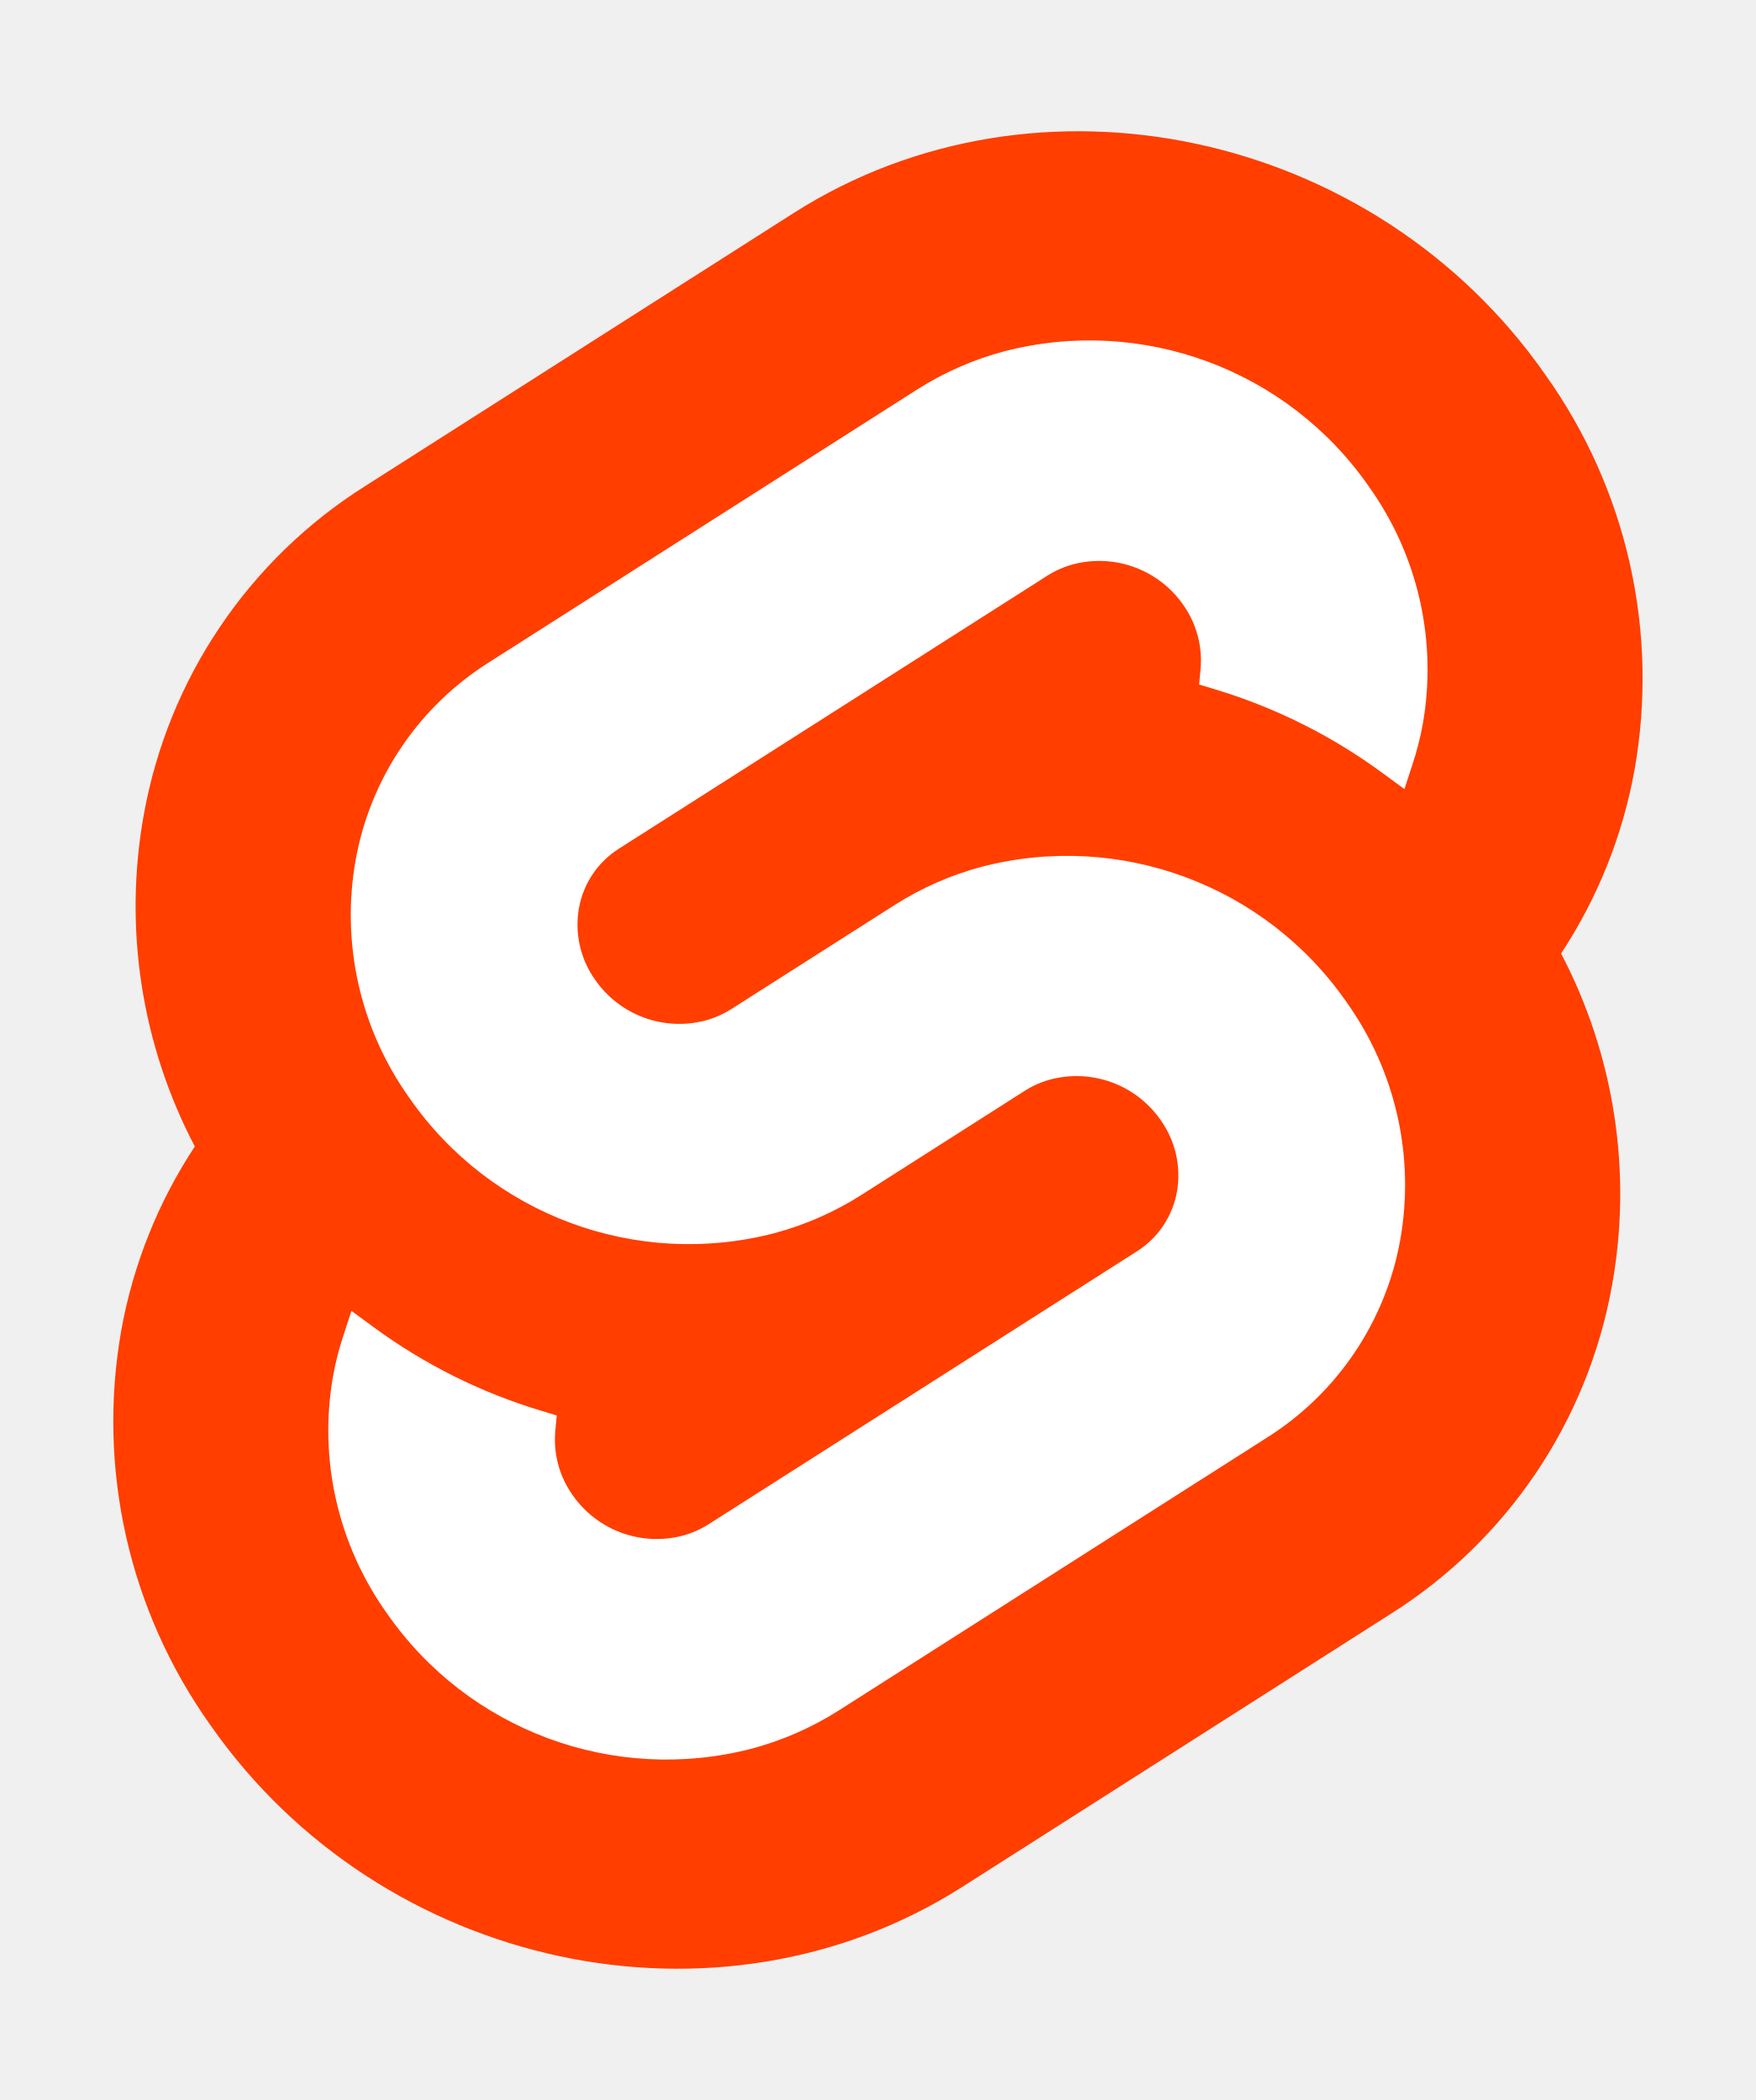
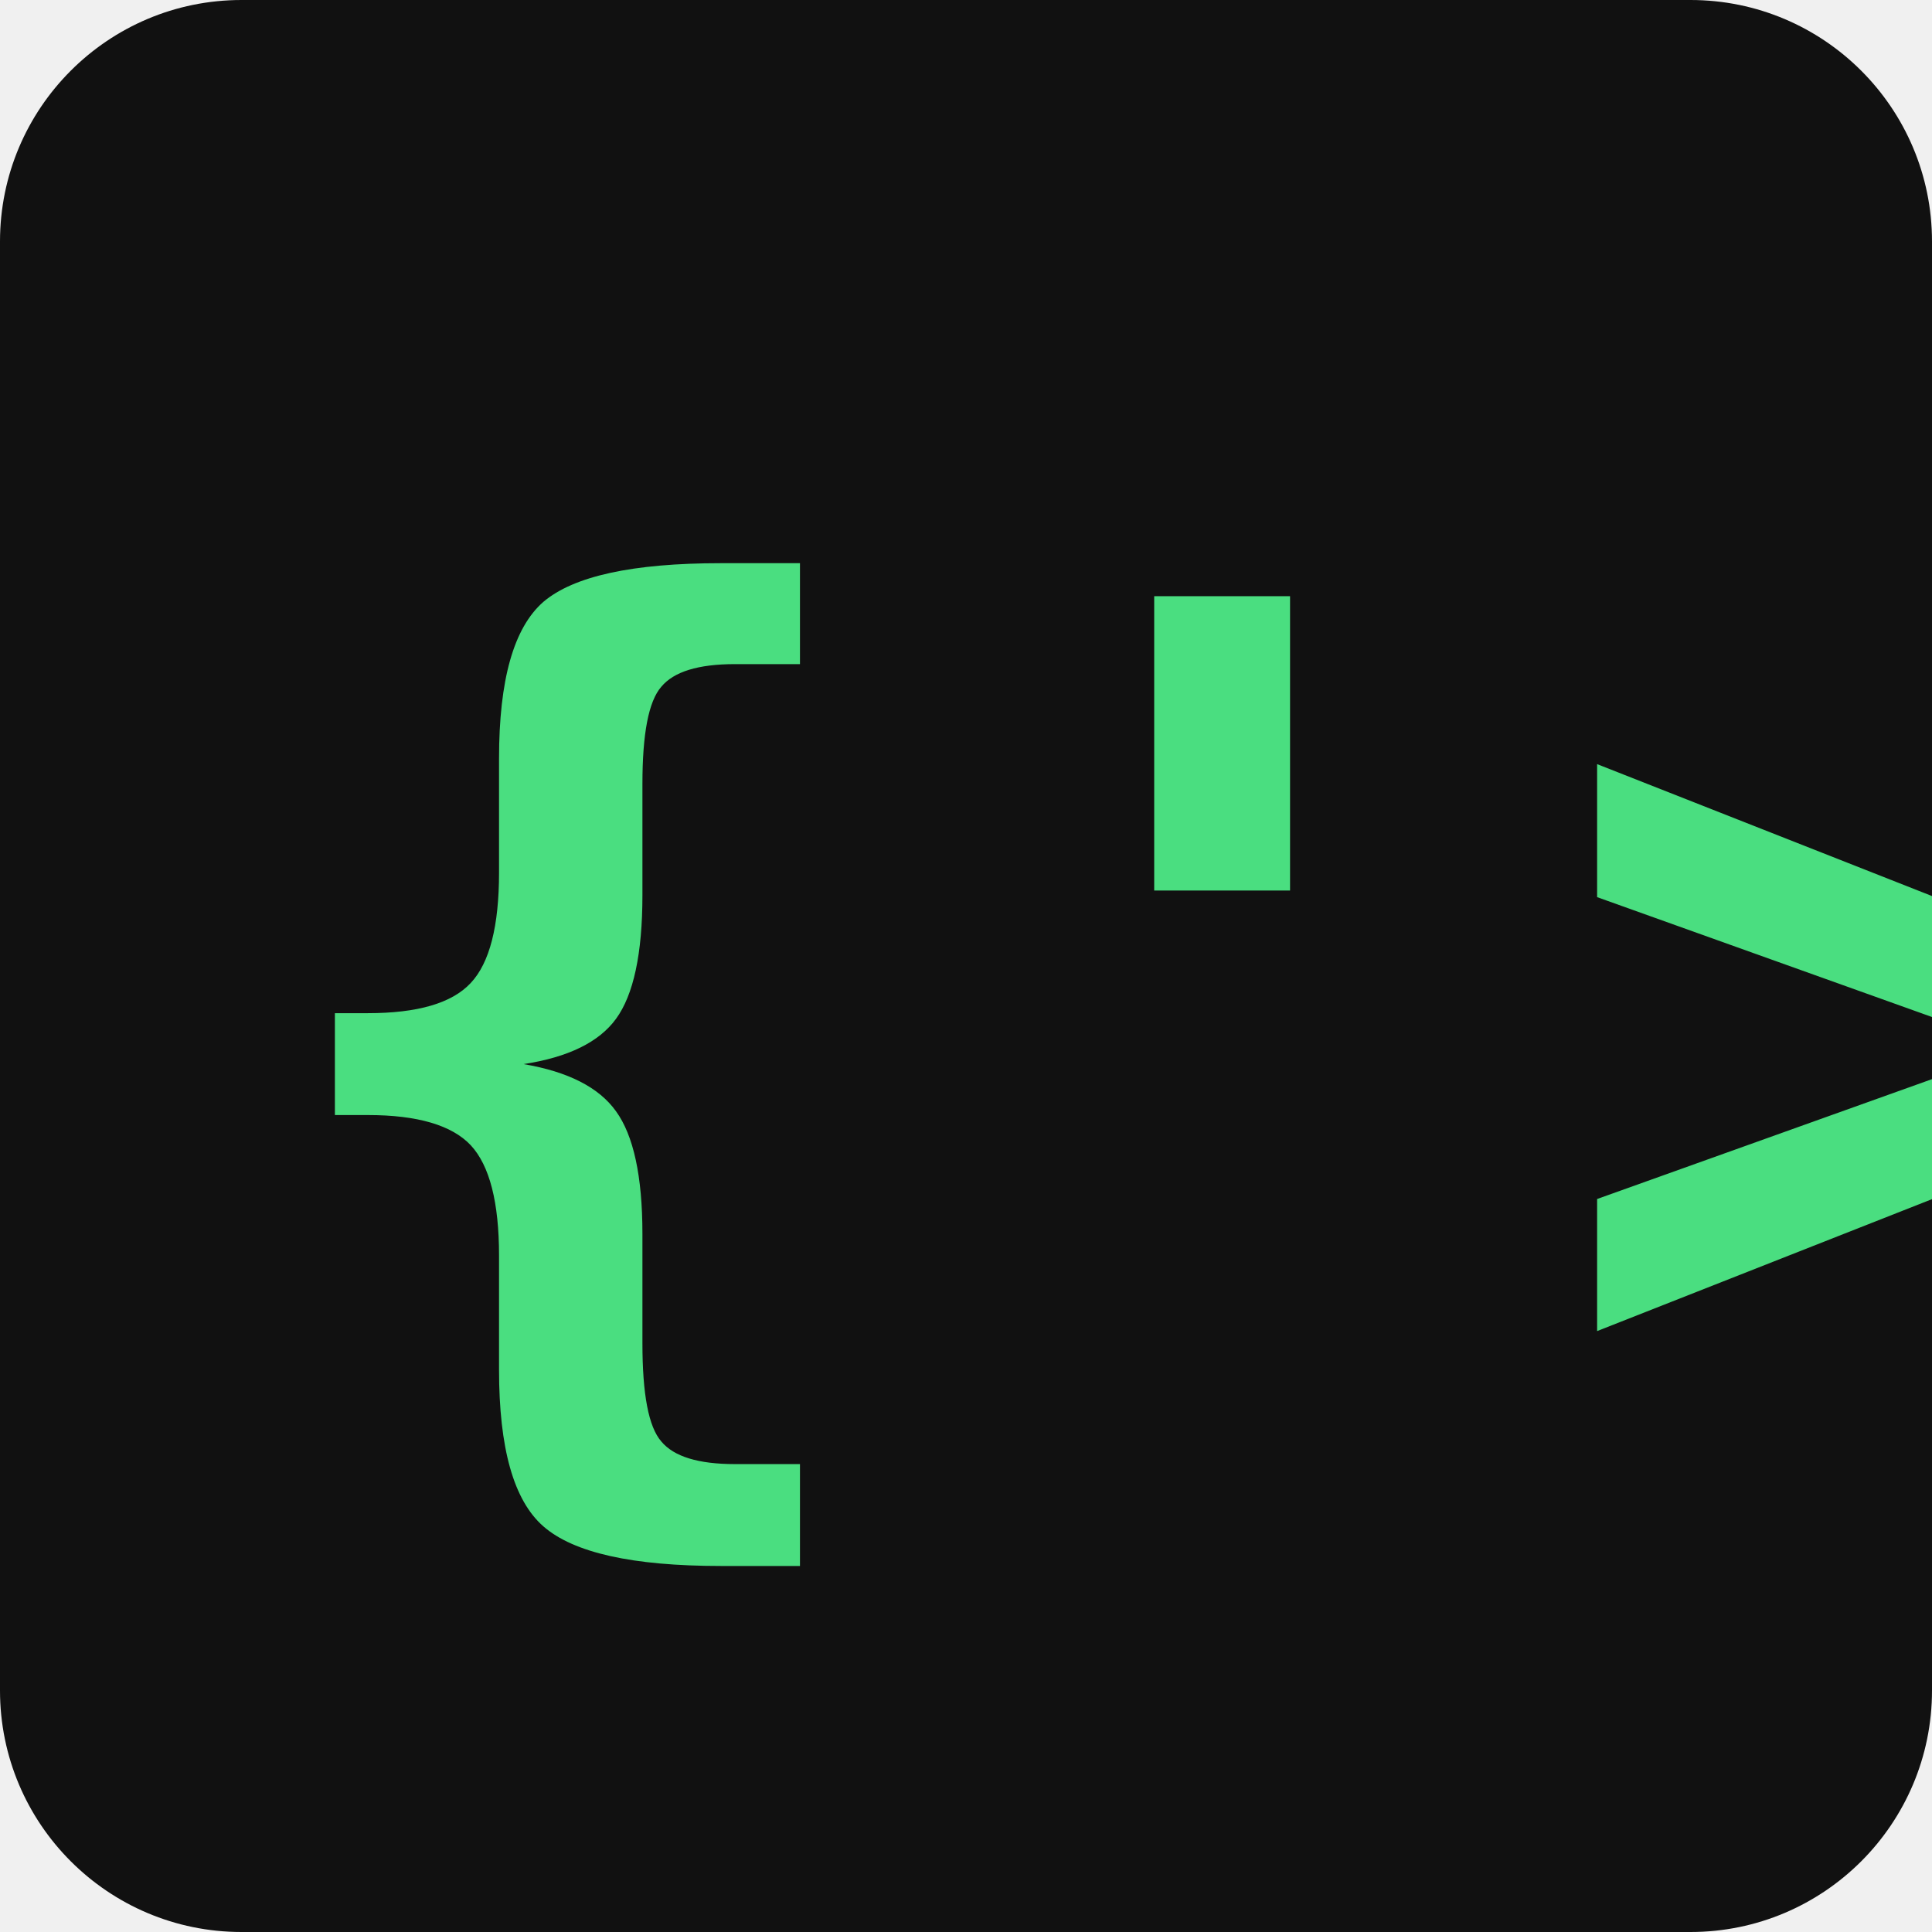
- <svg xmlns="http://www.w3.org/2000/svg" width="107" height="128" viewBox="0 0 107 128">
-   <path d="M94.157 22.819c-10.4-14.885-30.94-19.297-45.792-9.835L22.282 29.608A29.92 29.92 0 0 0 8.764 49.65a31.5 31.5 0 0 0 3.108 20.231 30 30 0 0 0-4.477 11.183 31.9 31.9 0 0 0 5.448 24.116c10.402 14.887 30.942 19.297 45.791 9.835l26.083-16.624A29.92 29.92 0 0 0 98.235 78.35a31.53 31.53 0 0 0-3.105-20.232 30 30 0 0 0 4.474-11.182 31.88 31.88 0 0 0-5.447-24.116" style="fill:#ff3e00" />
-   <path d="M45.817 106.582a20.72 20.72 0 0 1-22.237-8.243 19.17 19.17 0 0 1-3.277-14.503 18 18 0 0 1 .624-2.435l.49-1.498 1.337.981a33.6 33.6 0 0 0 10.203 5.098l.97.294-.09.968a5.85 5.85 0 0 0 1.052 3.878 6.24 6.24 0 0 0 6.695 2.485 5.8 5.8 0 0 0 1.603-.704L69.27 76.28a5.43 5.43 0 0 0 2.45-3.631 5.8 5.8 0 0 0-.987-4.371 6.24 6.24 0 0 0-6.698-2.487 5.7 5.7 0 0 0-1.6.704l-9.953 6.345a19 19 0 0 1-5.296 2.326 20.72 20.72 0 0 1-22.237-8.243 19.17 19.17 0 0 1-3.277-14.502 17.99 17.99 0 0 1 8.13-12.052l26.081-16.623a19 19 0 0 1 5.3-2.329 20.72 20.72 0 0 1 22.237 8.243 19.17 19.17 0 0 1 3.277 14.503 18 18 0 0 1-.624 2.435l-.49 1.498-1.337-.98a33.6 33.6 0 0 0-10.203-5.1l-.97-.294.09-.968a5.86 5.86 0 0 0-1.052-3.878 6.24 6.24 0 0 0-6.696-2.485 5.8 5.8 0 0 0-1.602.704L37.73 51.72a5.42 5.42 0 0 0-2.449 3.63 5.79 5.79 0 0 0 .986 4.372 6.24 6.24 0 0 0 6.698 2.486 5.8 5.8 0 0 0 1.602-.704l9.952-6.342a19 19 0 0 1 5.295-2.328 20.72 20.72 0 0 1 22.237 8.242 19.17 19.17 0 0 1 3.277 14.503 18 18 0 0 1-8.13 12.053l-26.081 16.622a19 19 0 0 1-5.3 2.328" style="fill:#fff" />
+ <svg xmlns="http://www.w3.org/2000/svg" viewBox="0 0 32 32">
+   <rect width="32" height="32" rx="4" fill="#111" />
+   <text x="4" y="23" font-family="monospace" font-size="18" fill="#4ade80" font-weight="bold">{'&gt;'}_</text>
</svg>
